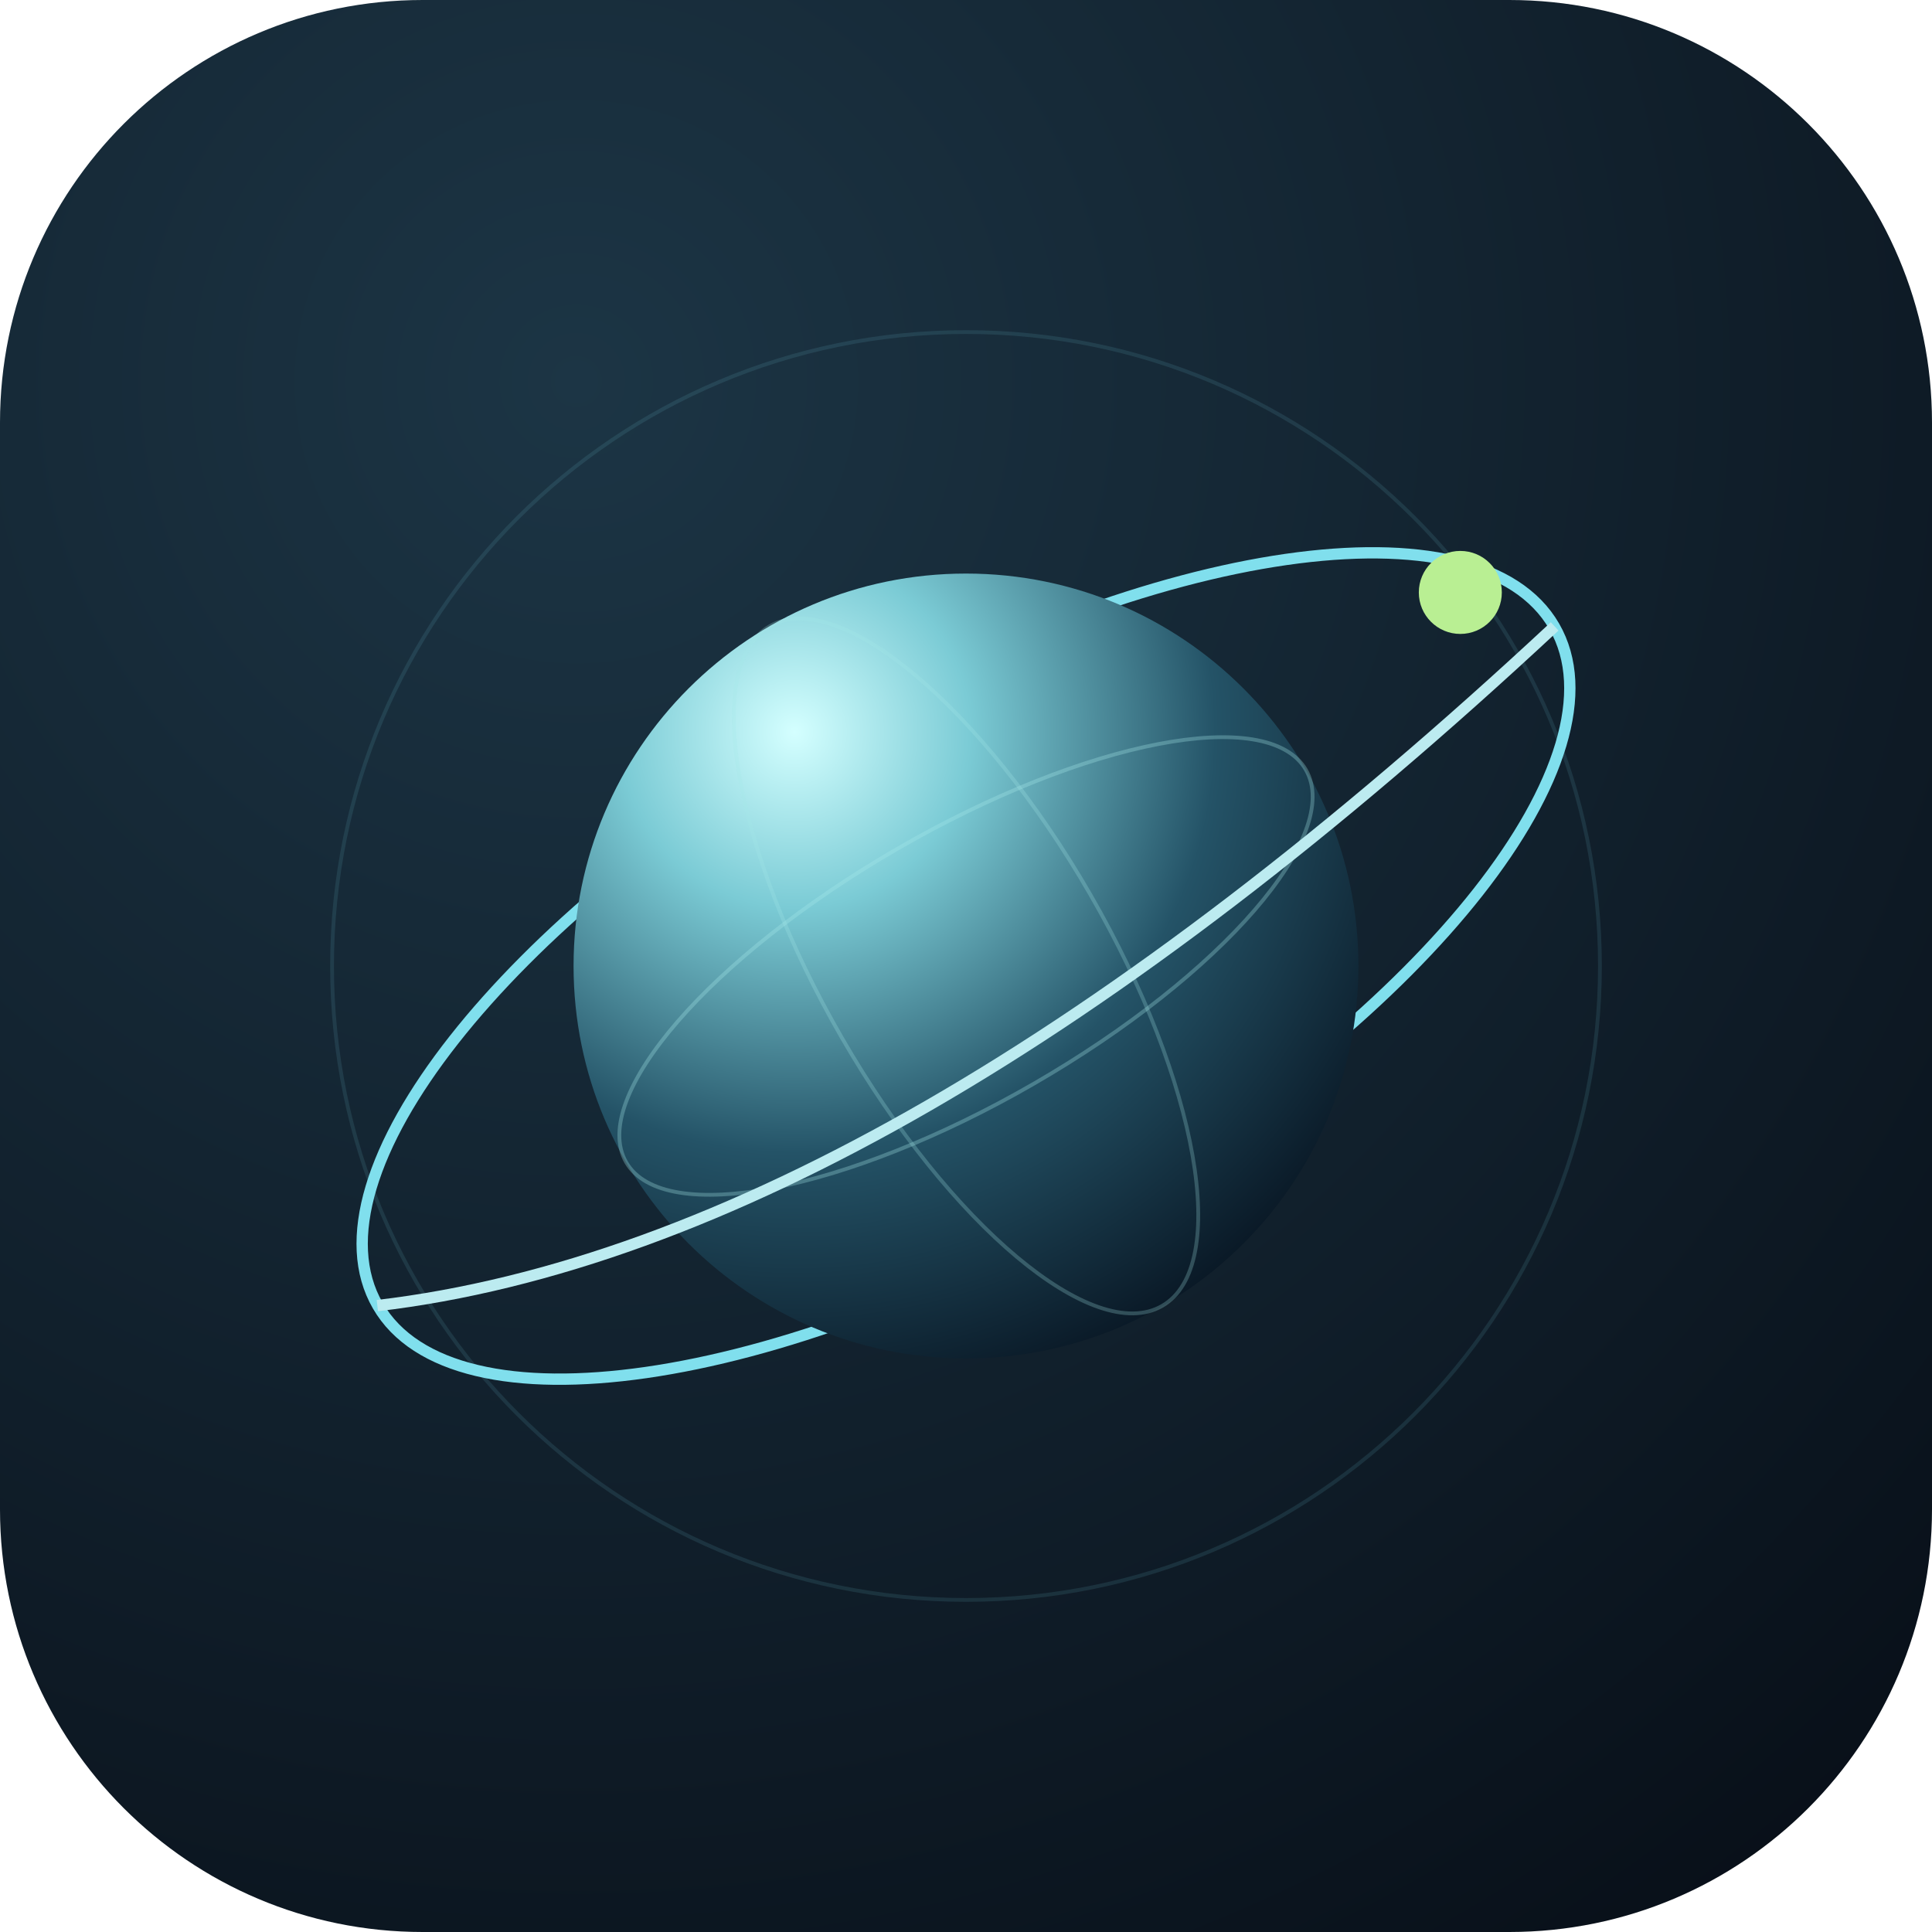
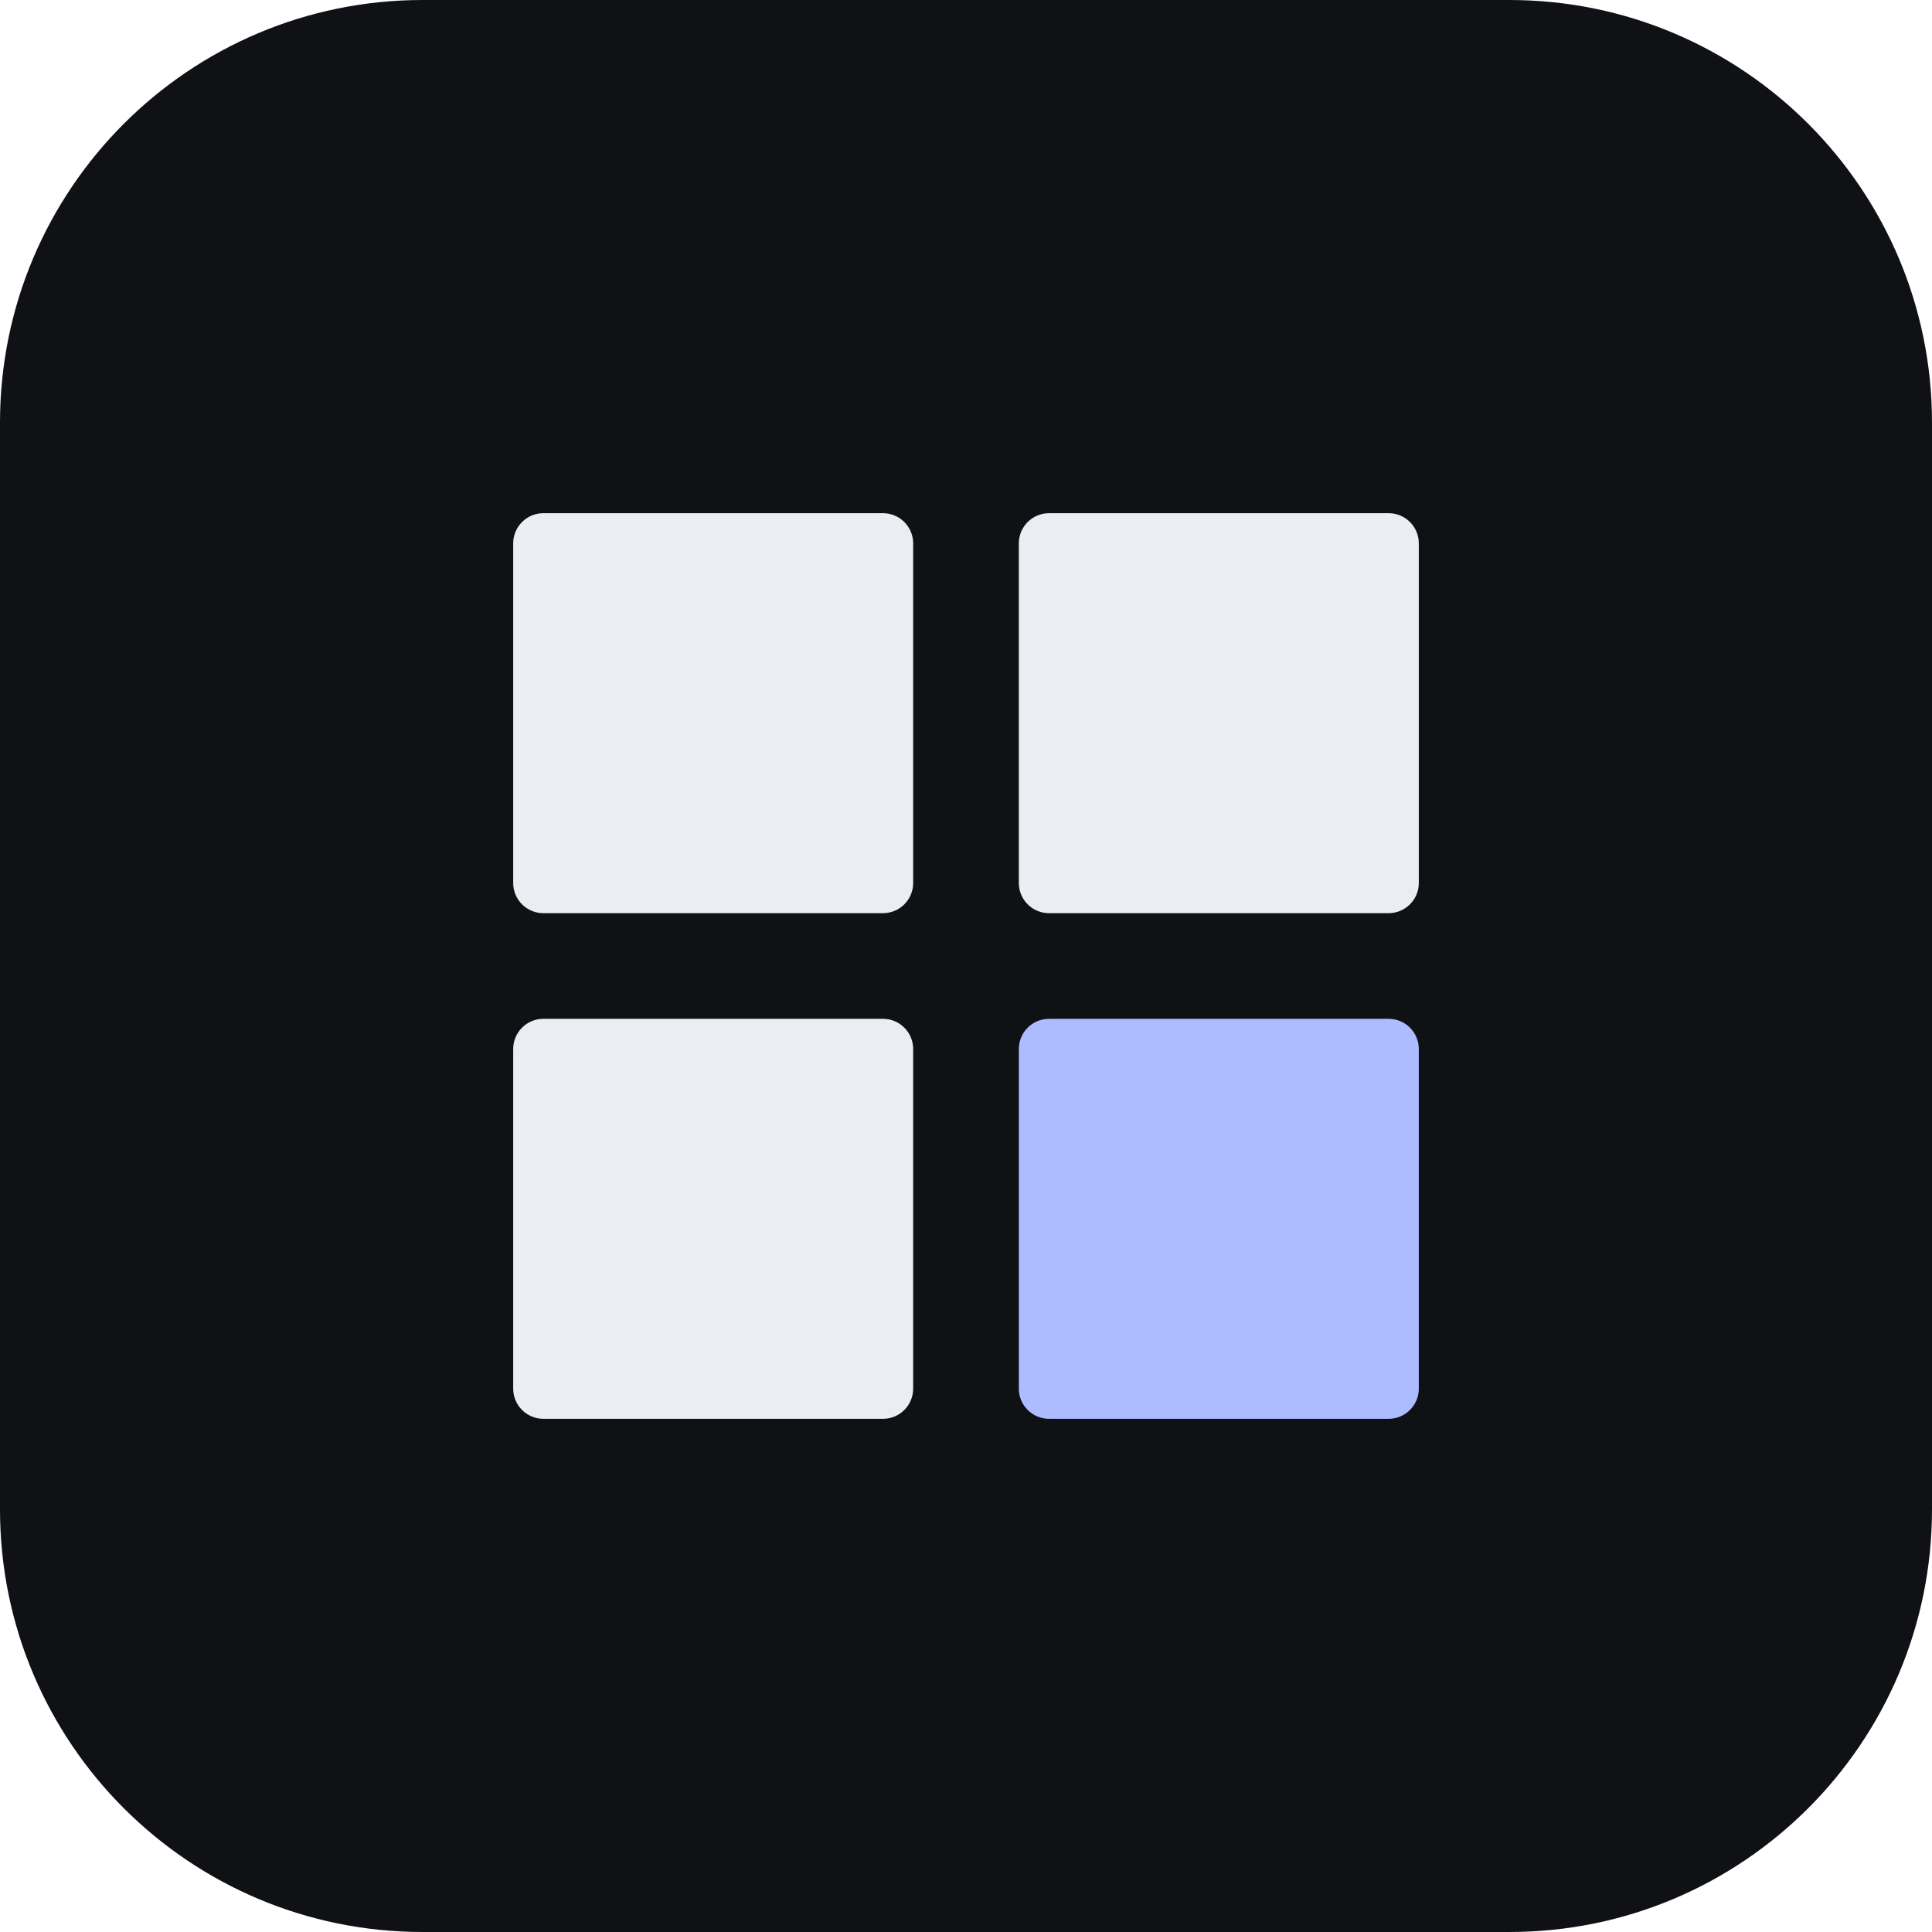
- <svg xmlns="http://www.w3.org/2000/svg" width="512" height="512" viewBox="0 0 512 512" role="img" aria-label="Orbit — Dashboard pessoal">
-   <defs>
-     <radialGradient id="space" cx=".3" cy=".2" r="1">
-       <stop stop-color="#1c3545" />
-       <stop offset="1" stop-color="#080f18" />
-     </radialGradient>
-     <radialGradient id="planet" cx=".28" cy=".2" r=".9">
-       <stop stop-color="#d4ffff" />
-       <stop offset=".25" stop-color="#7bcbd5" />
-       <stop offset=".6" stop-color="#245367" />
-       <stop offset="1" stop-color="#081522" />
-     </radialGradient>
-   </defs>
-   <rect width="512" height="512" rx="112" fill="url(#space)" />
-   <circle cx="256" cy="256" r="168" fill="none" stroke="#7bd6e2" stroke-opacity=".12" />
-   <ellipse cx="256" cy="256" rx="180" ry="72" fill="none" stroke="#80dfed" stroke-width="3" transform="rotate(-30 256 256)" />
-   <circle cx="256" cy="256" r="104" fill="url(#planet)" />
-   <ellipse cx="256" cy="256" rx="104" ry="36" fill="none" stroke="#a7e9eb" stroke-opacity=".3" transform="rotate(-30 256 256)" />
-   <ellipse cx="256" cy="256" rx="38" ry="104" fill="none" stroke="#a7e9eb" stroke-opacity=".25" transform="rotate(-30 256 256)" />
-   <path d="M100 346 Q236 330 412 166" stroke="#bcebf0" stroke-width="3" fill="none" />
-   <circle cx="387" cy="157" r="11" fill="#b9ef93" />
+ <svg xmlns="http://www.w3.org/2000/svg" width="512" height="512" viewBox="0 0 512 512" role="img" aria-label="Dashboard pessoal">
+   <rect width="512" height="512" rx="112" fill="#101114" />
+   <rect x="136" y="136" width="106" height="106" rx="8" fill="#ebedf2" />
+   <rect x="270" y="136" width="106" height="106" rx="8" fill="#ebedf2" />
+   <rect x="136" y="270" width="106" height="106" rx="8" fill="#ebedf2" />
+   <rect x="270" y="270" width="106" height="106" rx="8" fill="#adbbff" />
</svg>
